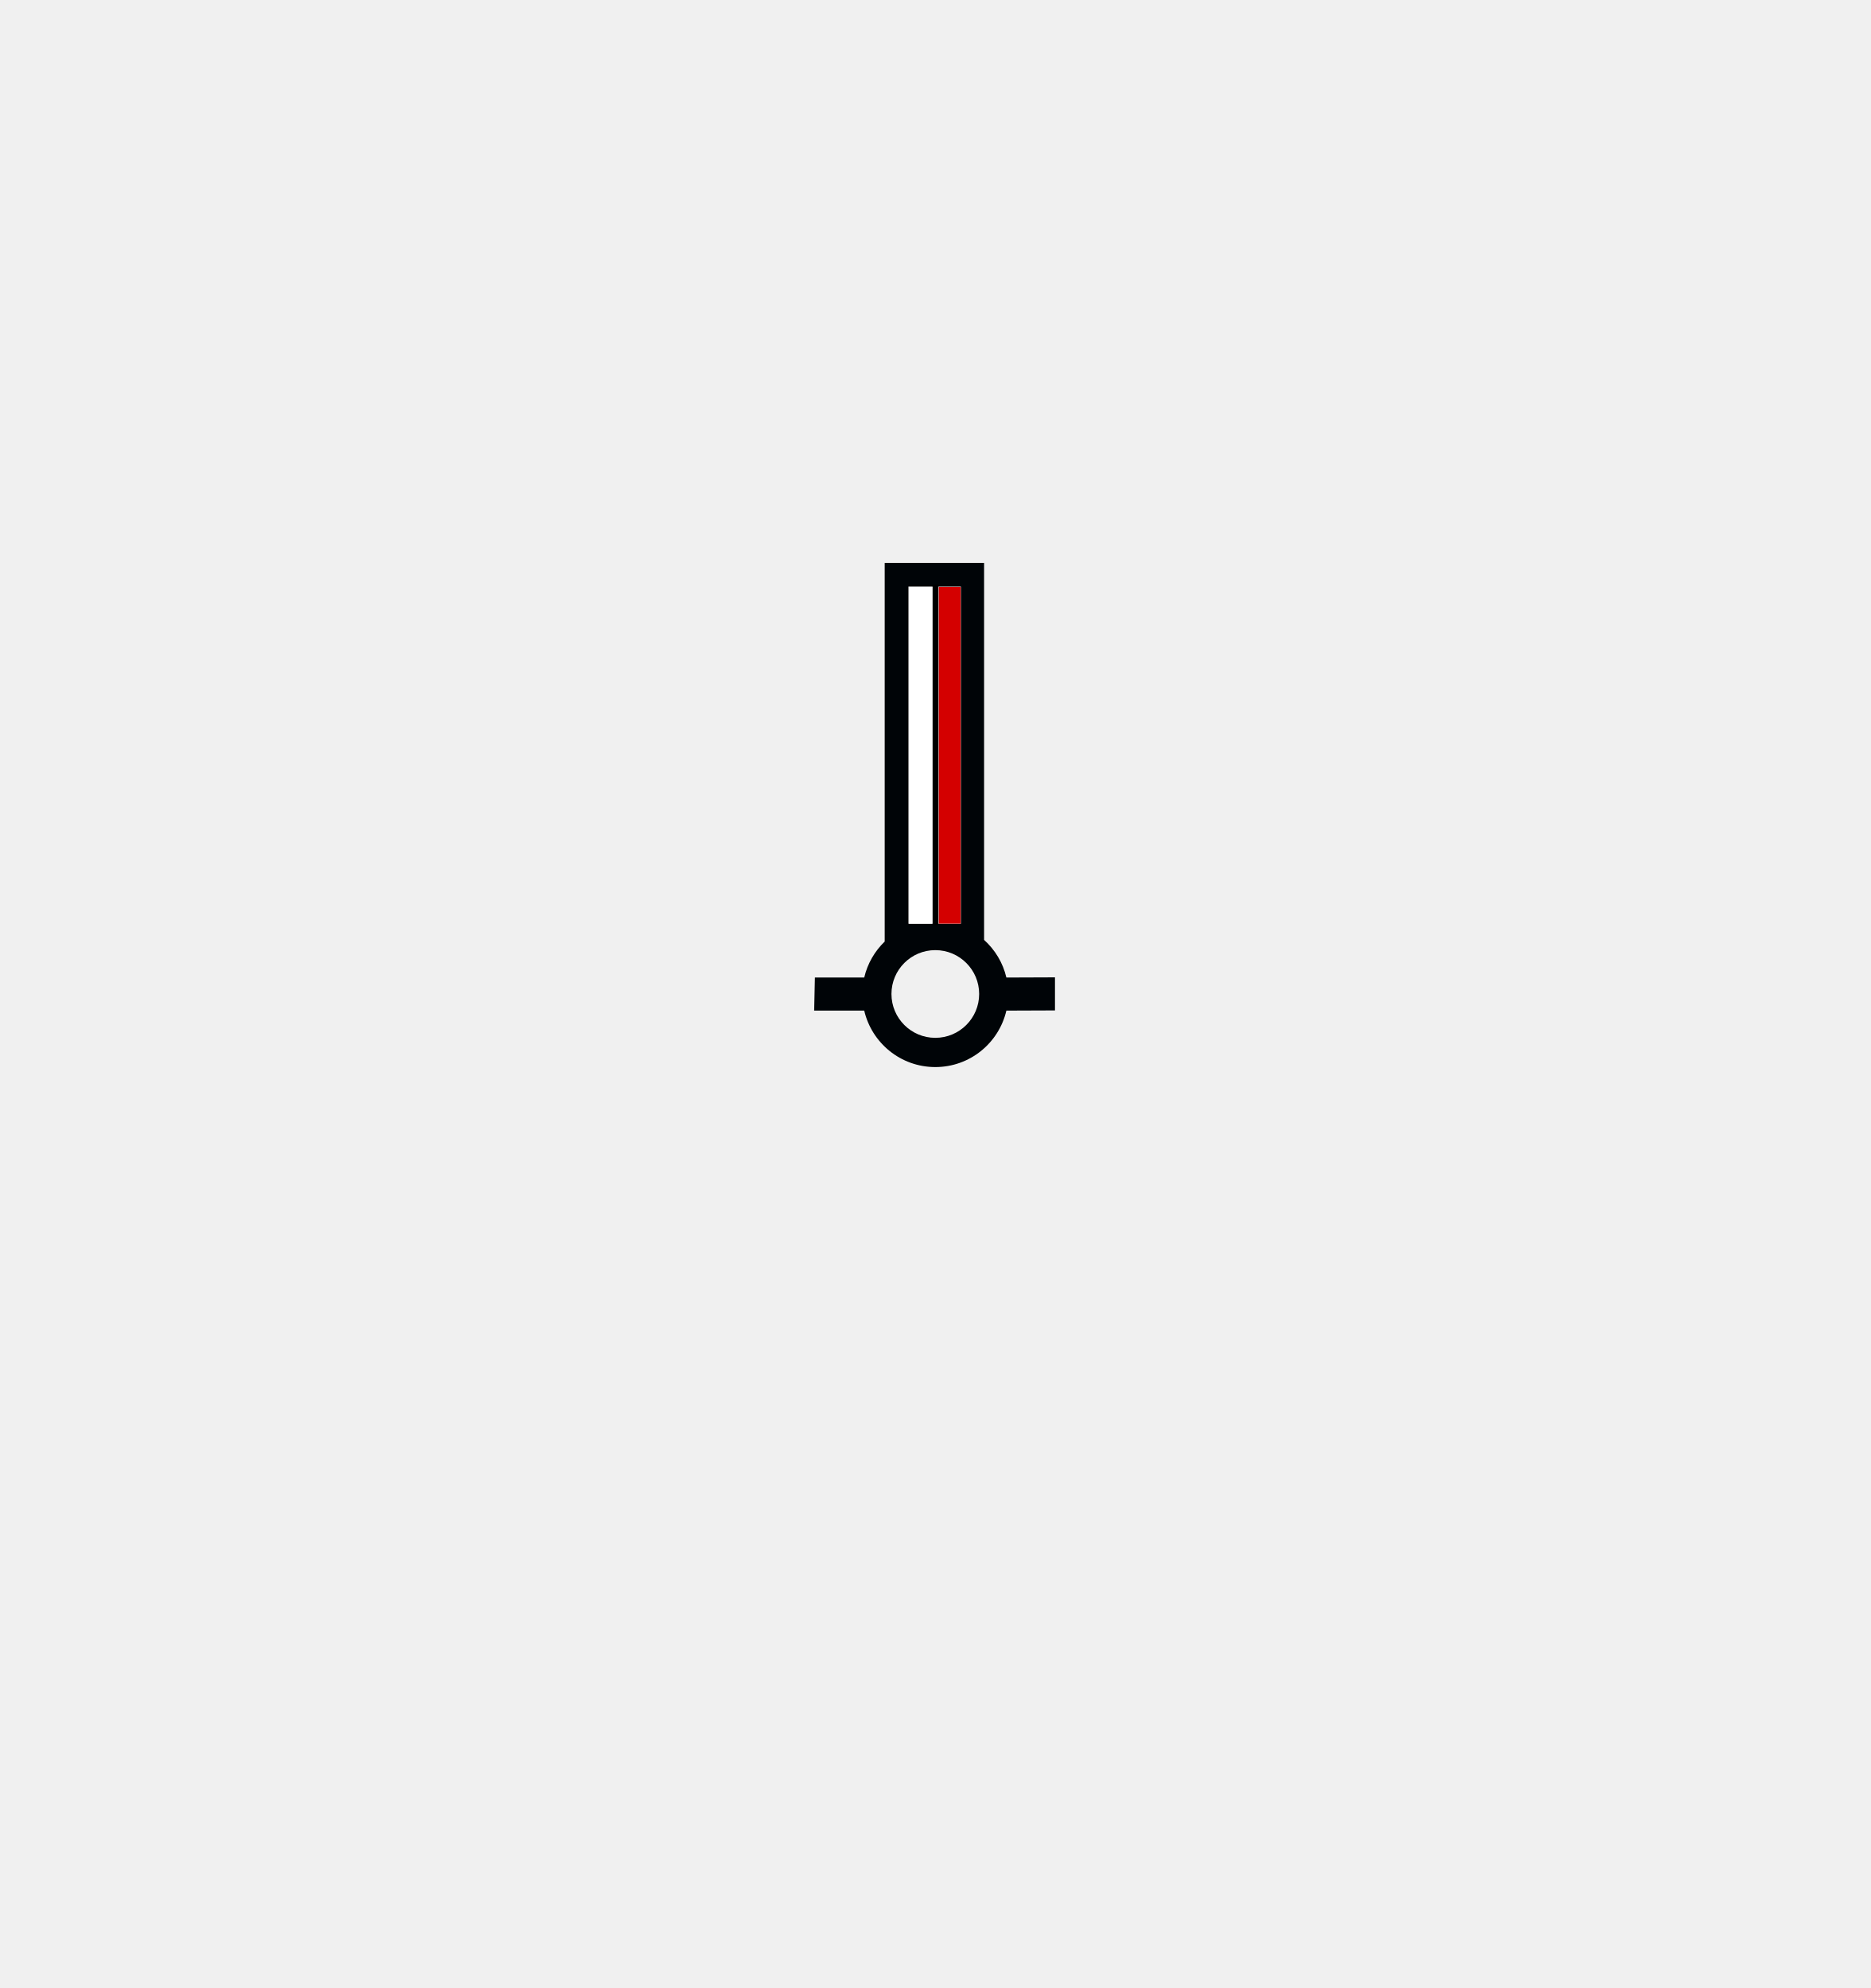
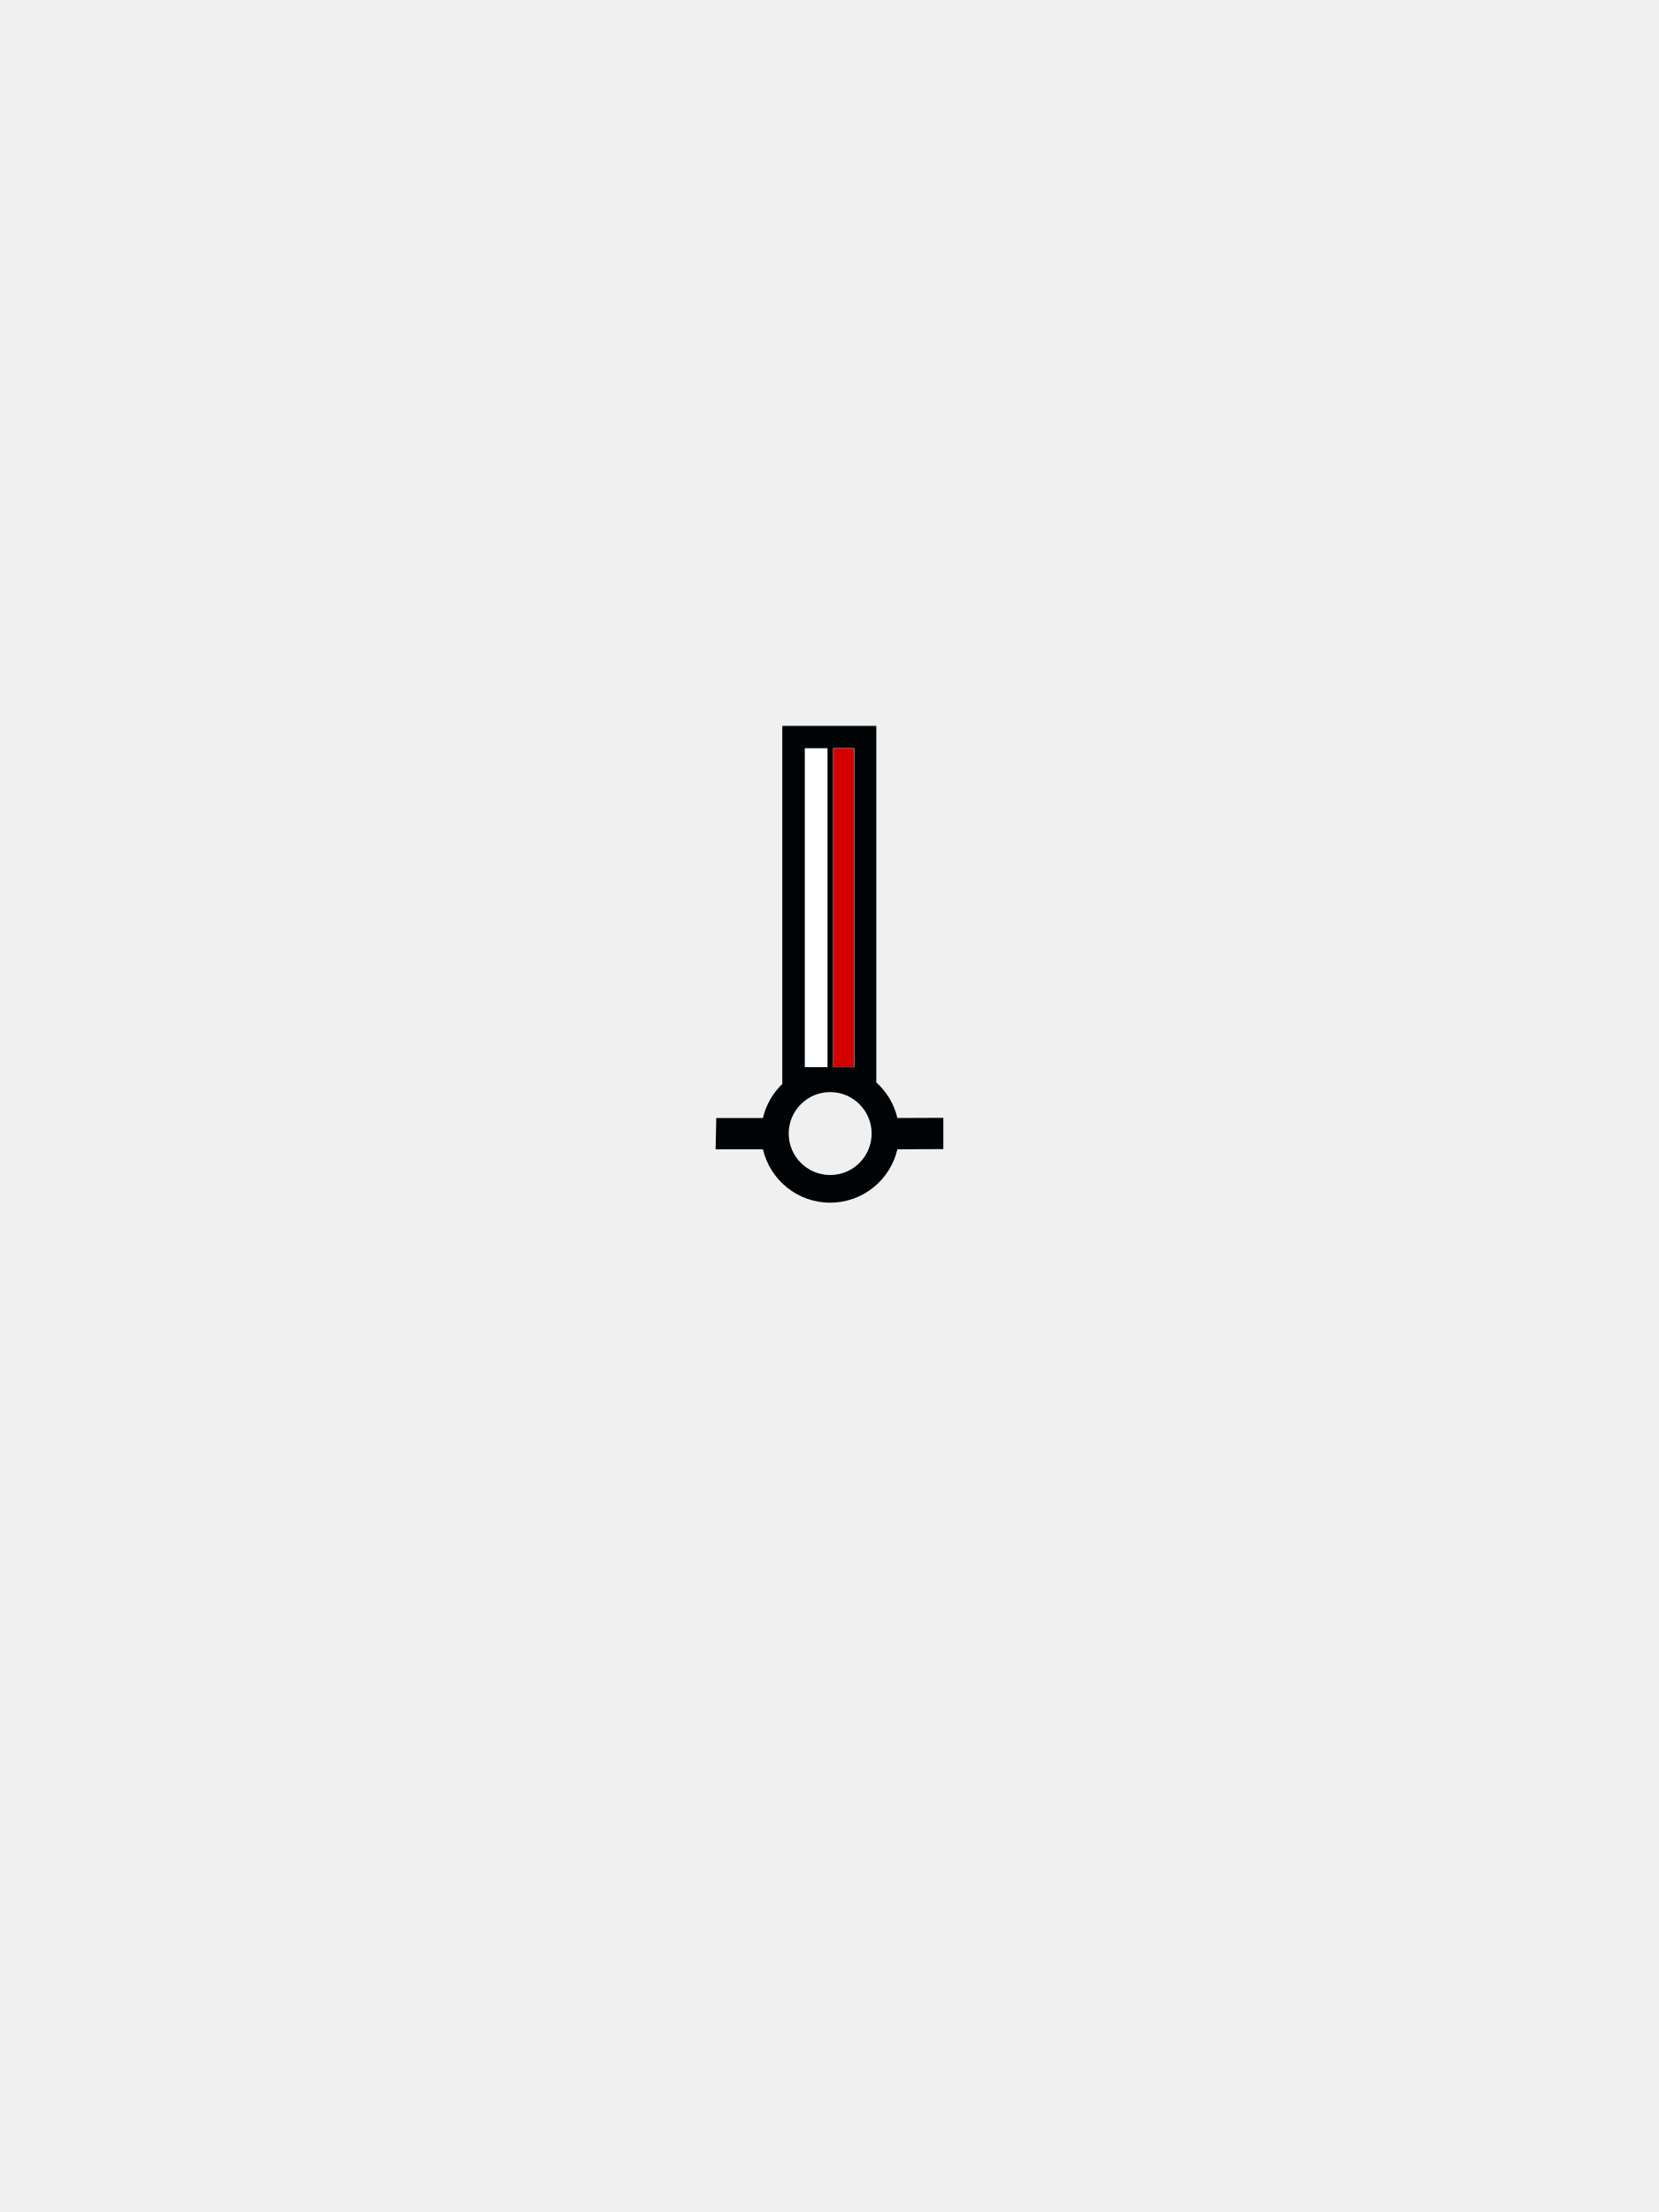
- <svg xmlns="http://www.w3.org/2000/svg" version="1.0" width="320" height="340" id="svg2" style="display:inline">
+ <svg xmlns="http://www.w3.org/2000/svg" version="1.0" width="300" height="400" id="svg2" style="display:inline">
  <defs id="defs4">
    </defs>
-   <g transform="translate(0,20)" style="display:inline" id="g2877">
-     <path id="path2879" d="m 151.315,76.278 0,64.75 c -1.705,1.649 -2.947,3.771 -3.5,6.156 l -8.438,0 -0.125,5.656 8.562,0 c 1.287,5.533 6.233,9.656 12.156,9.656 5.925,0 10.871,-4.121 12.156,-9.656 l 8.312,-0.031 0,-5.656 -8.312,0.031 c -0.587,-2.529 -1.947,-4.751 -3.812,-6.438 l 0,-64.469 -6.375,0 -4.25,0 -6.375,0 z m 4.062,4.031 8.969,0 0,57.688 -8.969,0 0,-57.688 z m 4.594,62.188 c 4.14,0 7.5,3.36 7.5,7.5 0,4.14 -3.36,7.5 -7.5,7.5 -4.14,0 -7.5,-3.36 -7.5,-7.5 0,-4.14 3.36,-7.5 7.5,-7.5 z" style="fill:#000407;fill-opacity:1;fill-rule:evenodd;stroke:none;display:inline" />
-     <rect style="fill:#000000;fill-opacity:1;stroke:none" id="rect2881" width="1.012" height="58.23" x="159.494" y="80" />
-     <path style="fill:#d40000;fill-opacity:1;stroke:none" d="m 160.574,129.171 0,-28.797 1.866,0 1.866,0 0,28.797 0,28.797 -1.866,0 -1.866,0 0,-28.797 z" id="path4478" transform="translate(0,-20)" />
-     <path style="fill:#ffffff;fill-opacity:1;stroke:none" d="m 155.474,129.171 0,-28.797 1.99,0 1.99,0 0,28.797 0,28.797 -1.99,0 -1.99,0 0,-28.797 z" id="path4480" transform="translate(0,-20)" />
+   <g transform="translate(0,80)" style="display:inline" id="g2877">
+     <path id="path2879" d="m 141.464,51.265 0,64.75 c -1.705,1.649 -2.947,3.771 -3.5,6.156 l -8.438,0 -0.125,5.656 8.562,0 c 1.287,5.533 6.233,9.656 12.156,9.656 5.925,0 10.871,-4.121 12.156,-9.656 l 8.312,-0.031 0,-5.656 -8.312,0.031 c -0.587,-2.529 -1.947,-4.751 -3.812,-6.438 l 0,-64.469 -6.375,0 -4.25,0 -6.375,0 z m 4.062,4.031 8.969,0 0,57.687 -8.969,0 0,-57.687 z m 4.594,62.187 c 4.14,0 7.5,3.36 7.5,7.5 0,4.14 -3.36,7.5 -7.5,7.5 -4.14,0 -7.5,-3.36 -7.5,-7.5 0,-4.14 3.36,-7.5 7.5,-7.5 z" style="fill:#000407;fill-opacity:1;fill-rule:evenodd;stroke:none;display:inline" />
+     <rect style="fill:#000000;fill-opacity:1;stroke:none" id="rect2881" width="1.012" height="58.23" x="149.644" y="54.987" />
+     <path style="fill:#d40000;fill-opacity:1;stroke:none" d="m 150.723,84.158 0,-28.797 1.866,0 1.866,0 0,28.797 0,28.797 -1.866,0 -1.866,0 0,-28.797 z" id="path4478" />
+     <path style="fill:#ffffff;fill-opacity:1;stroke:none" d="m 145.623,84.158 0,-28.797 1.99,0 1.99,0 0,28.797 0,28.797 -1.99,0 -1.99,0 0,-28.797 z" id="path4480" />
  </g>
</svg>
